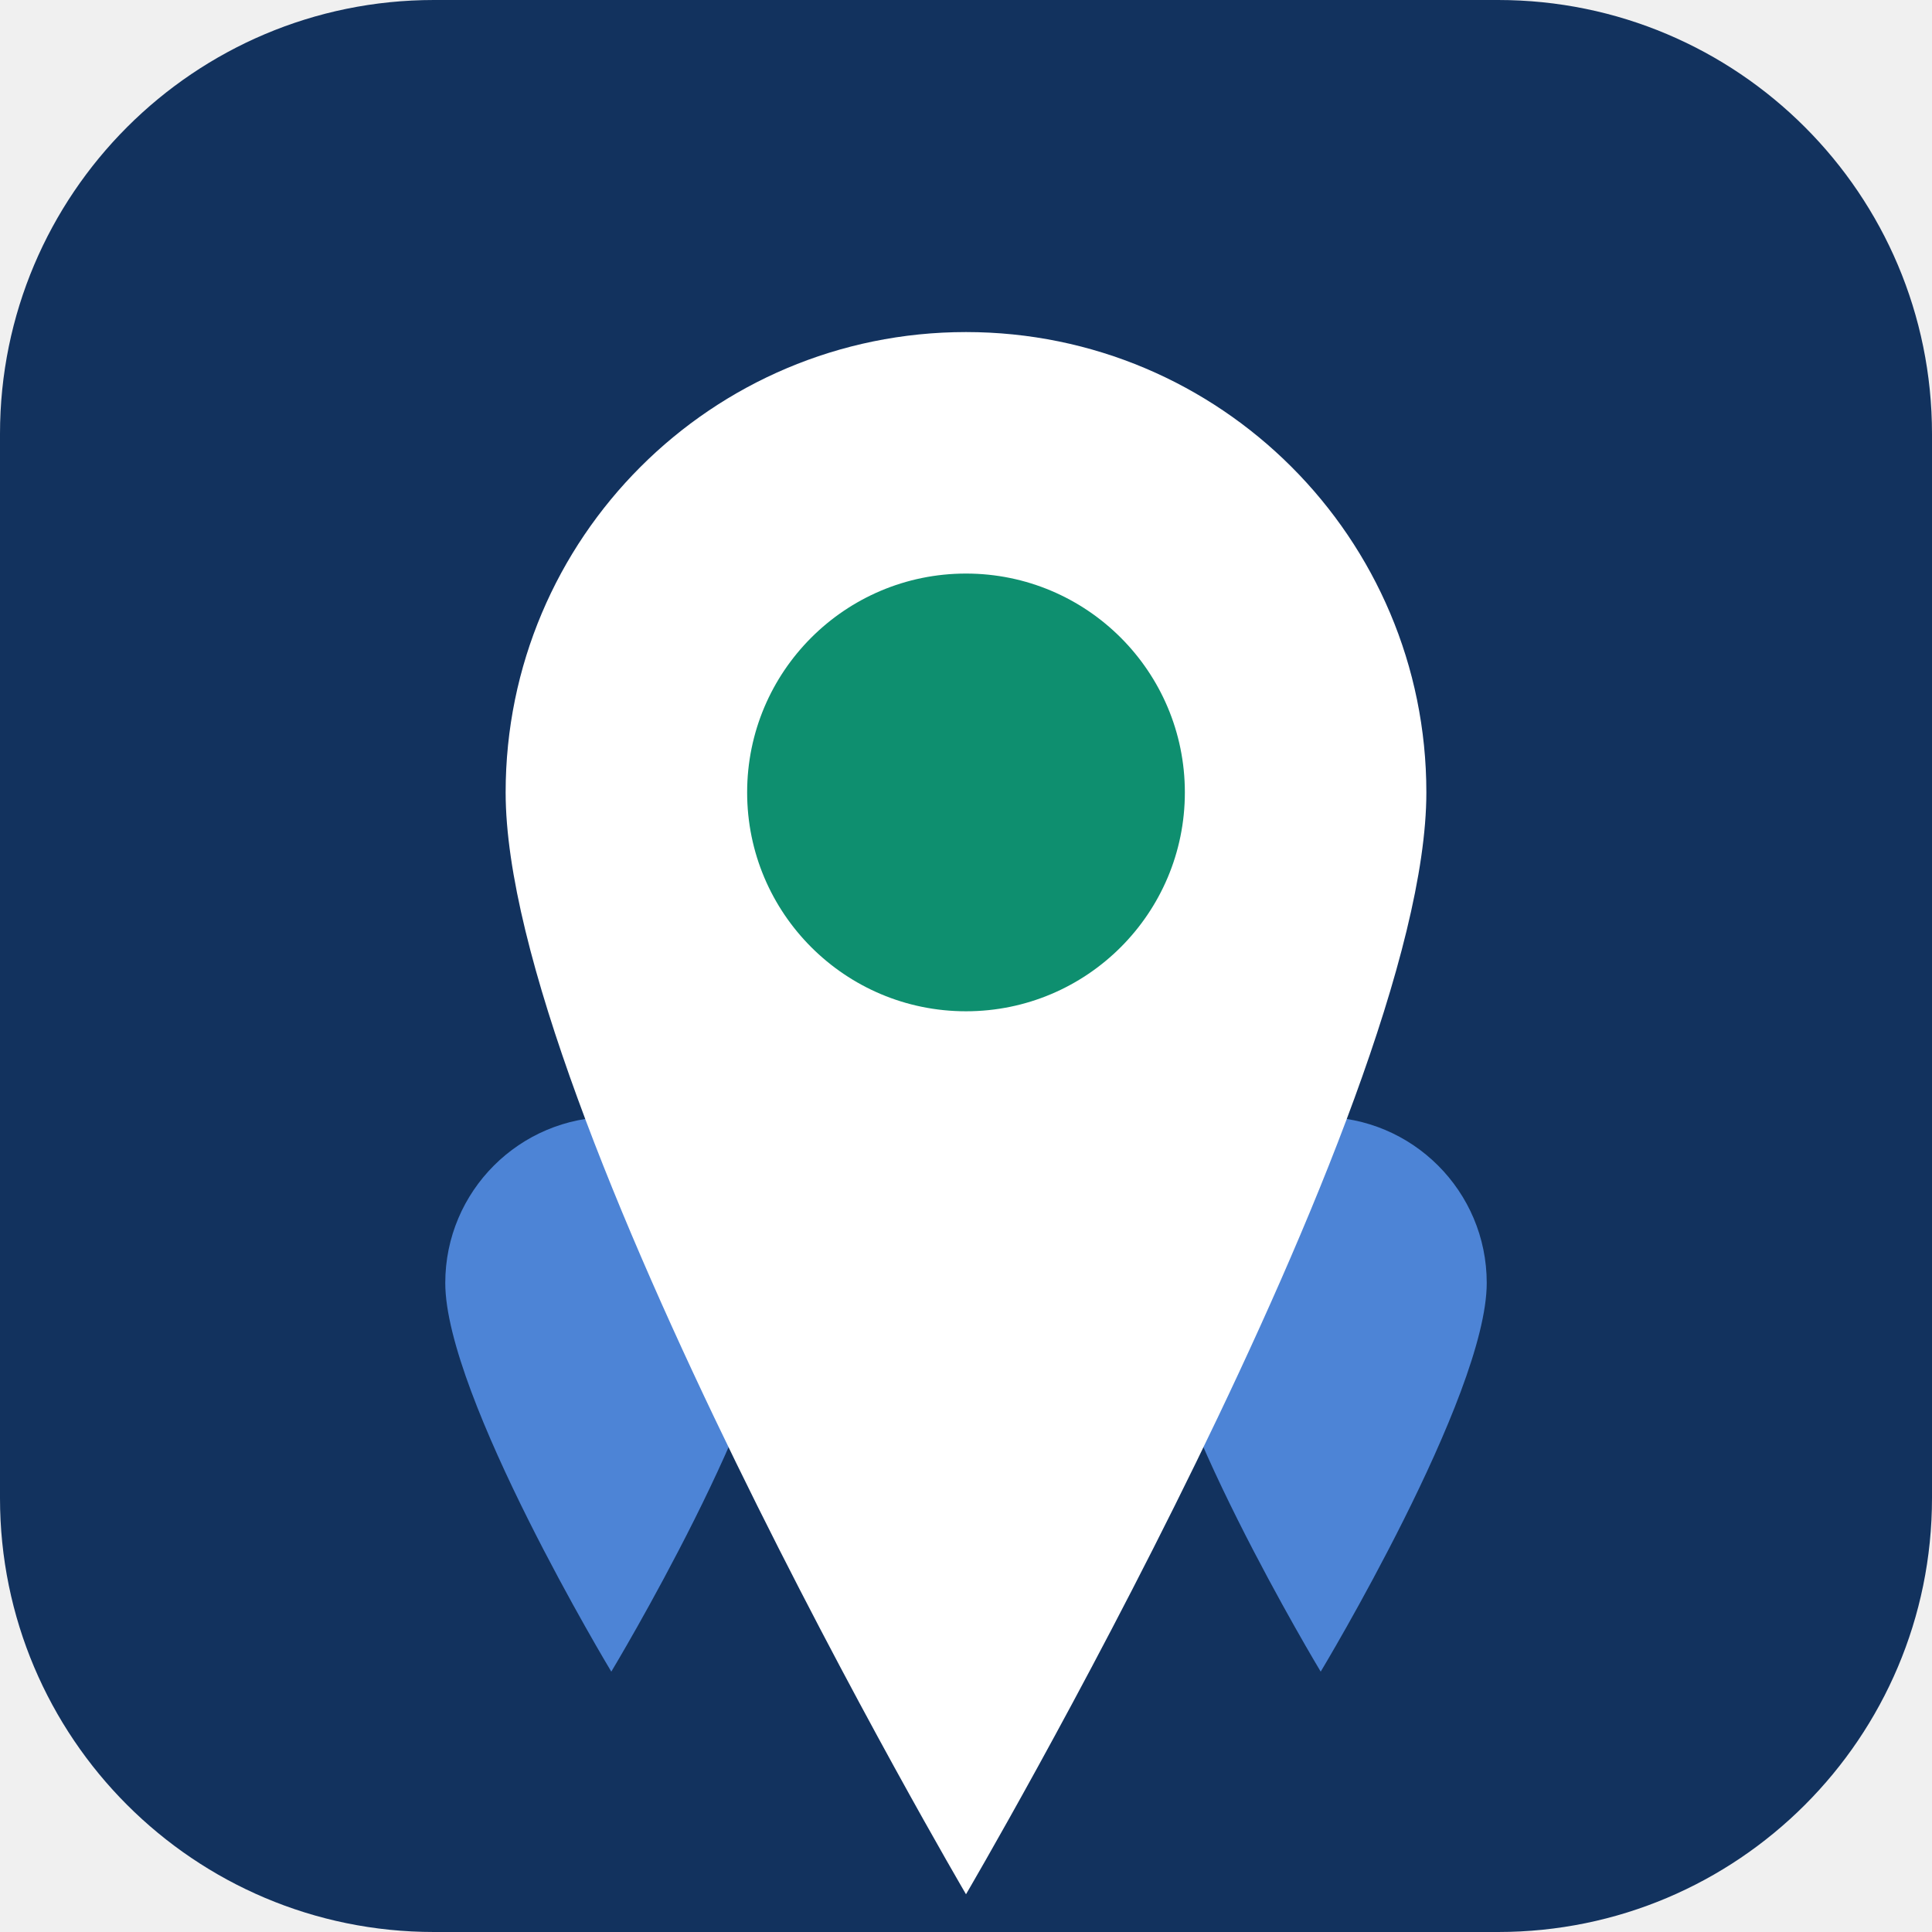
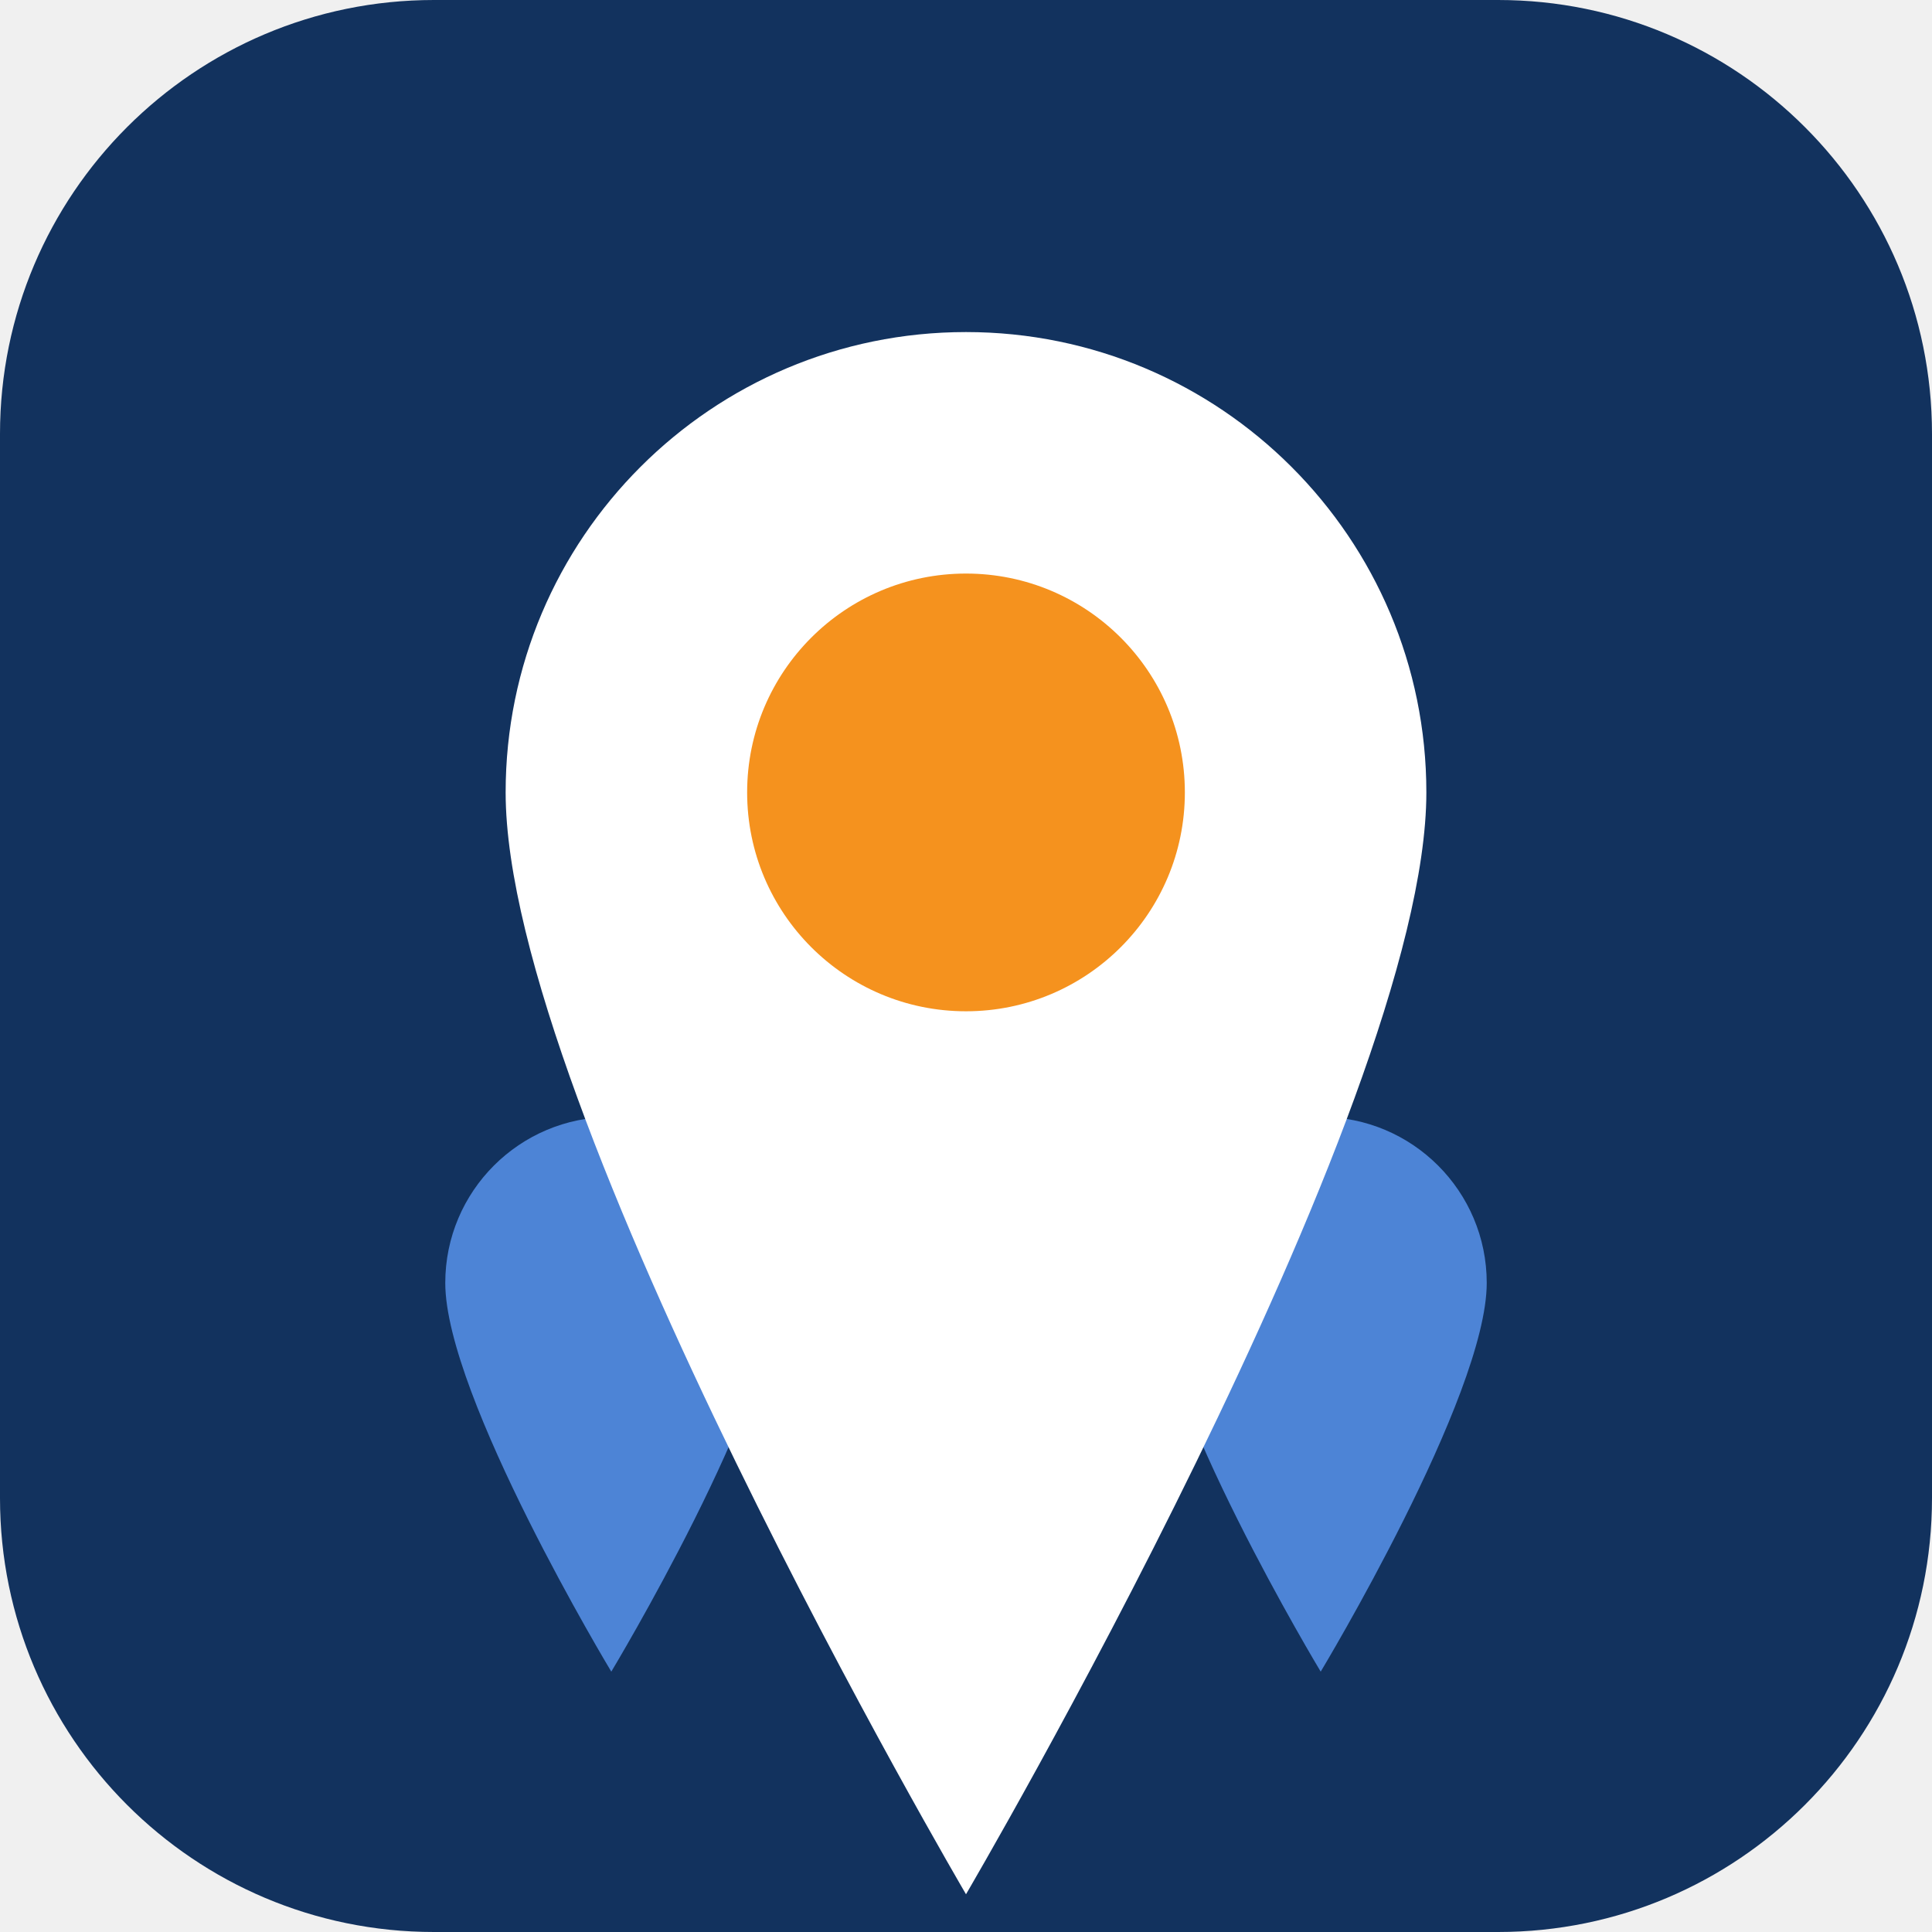
<svg xmlns="http://www.w3.org/2000/svg" viewBox="0 0 512 512" role="img" aria-label="MyDealer">
  <rect width="512" height="512" rx="115" fill="#12325e" />
  <path d="M118 340a44 44 0 1 1 88 0c0 30-44 103-44 103S118 370 118 340z" fill="#4d84d6" />
  <path d="M306 340a44 44 0 1 1 88 0c0 30-44 103-44 103s-44-73-44-103z" fill="#4d84d6" />
  <path d="M134 210a122 122 0 1 1 244 0c0 84-122 292-122 292S134 294 134 210z" fill="#ffffff" />
-   <circle cx="256" cy="210" r="58" fill="#0e8f6f" />
+   <circle cx="256" cy="210" r="58" fill="#f5921e" />
</svg>
